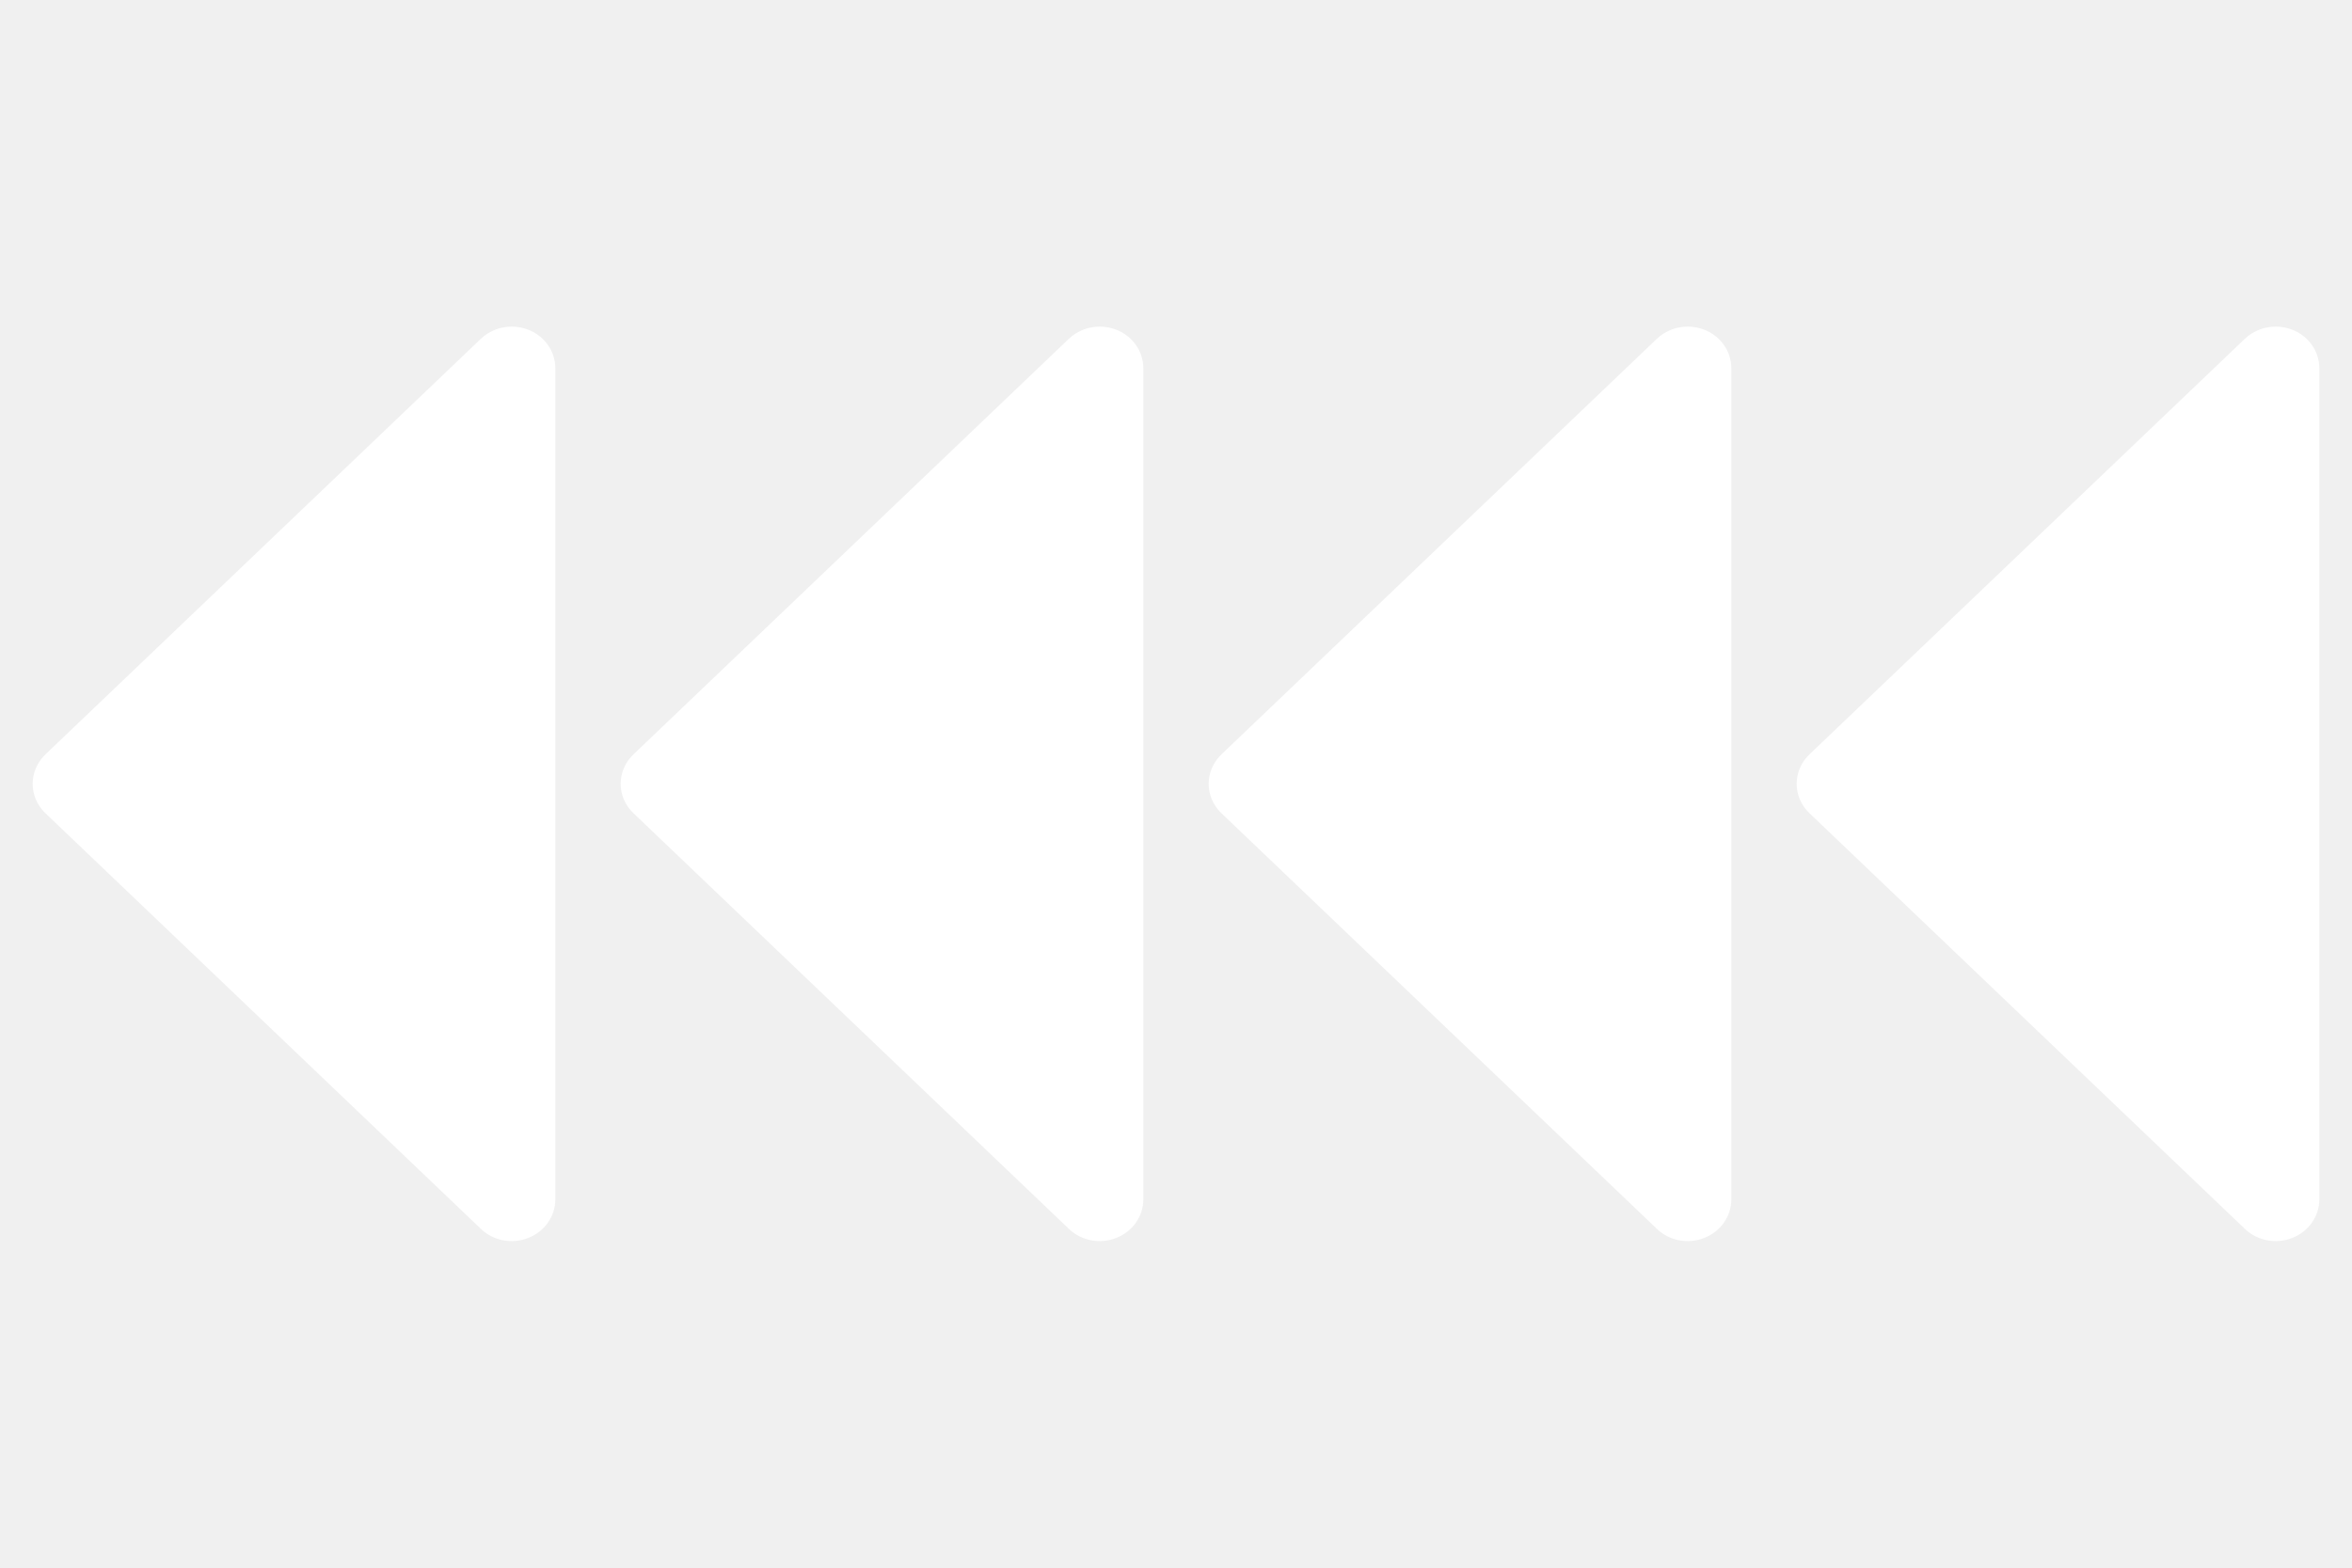
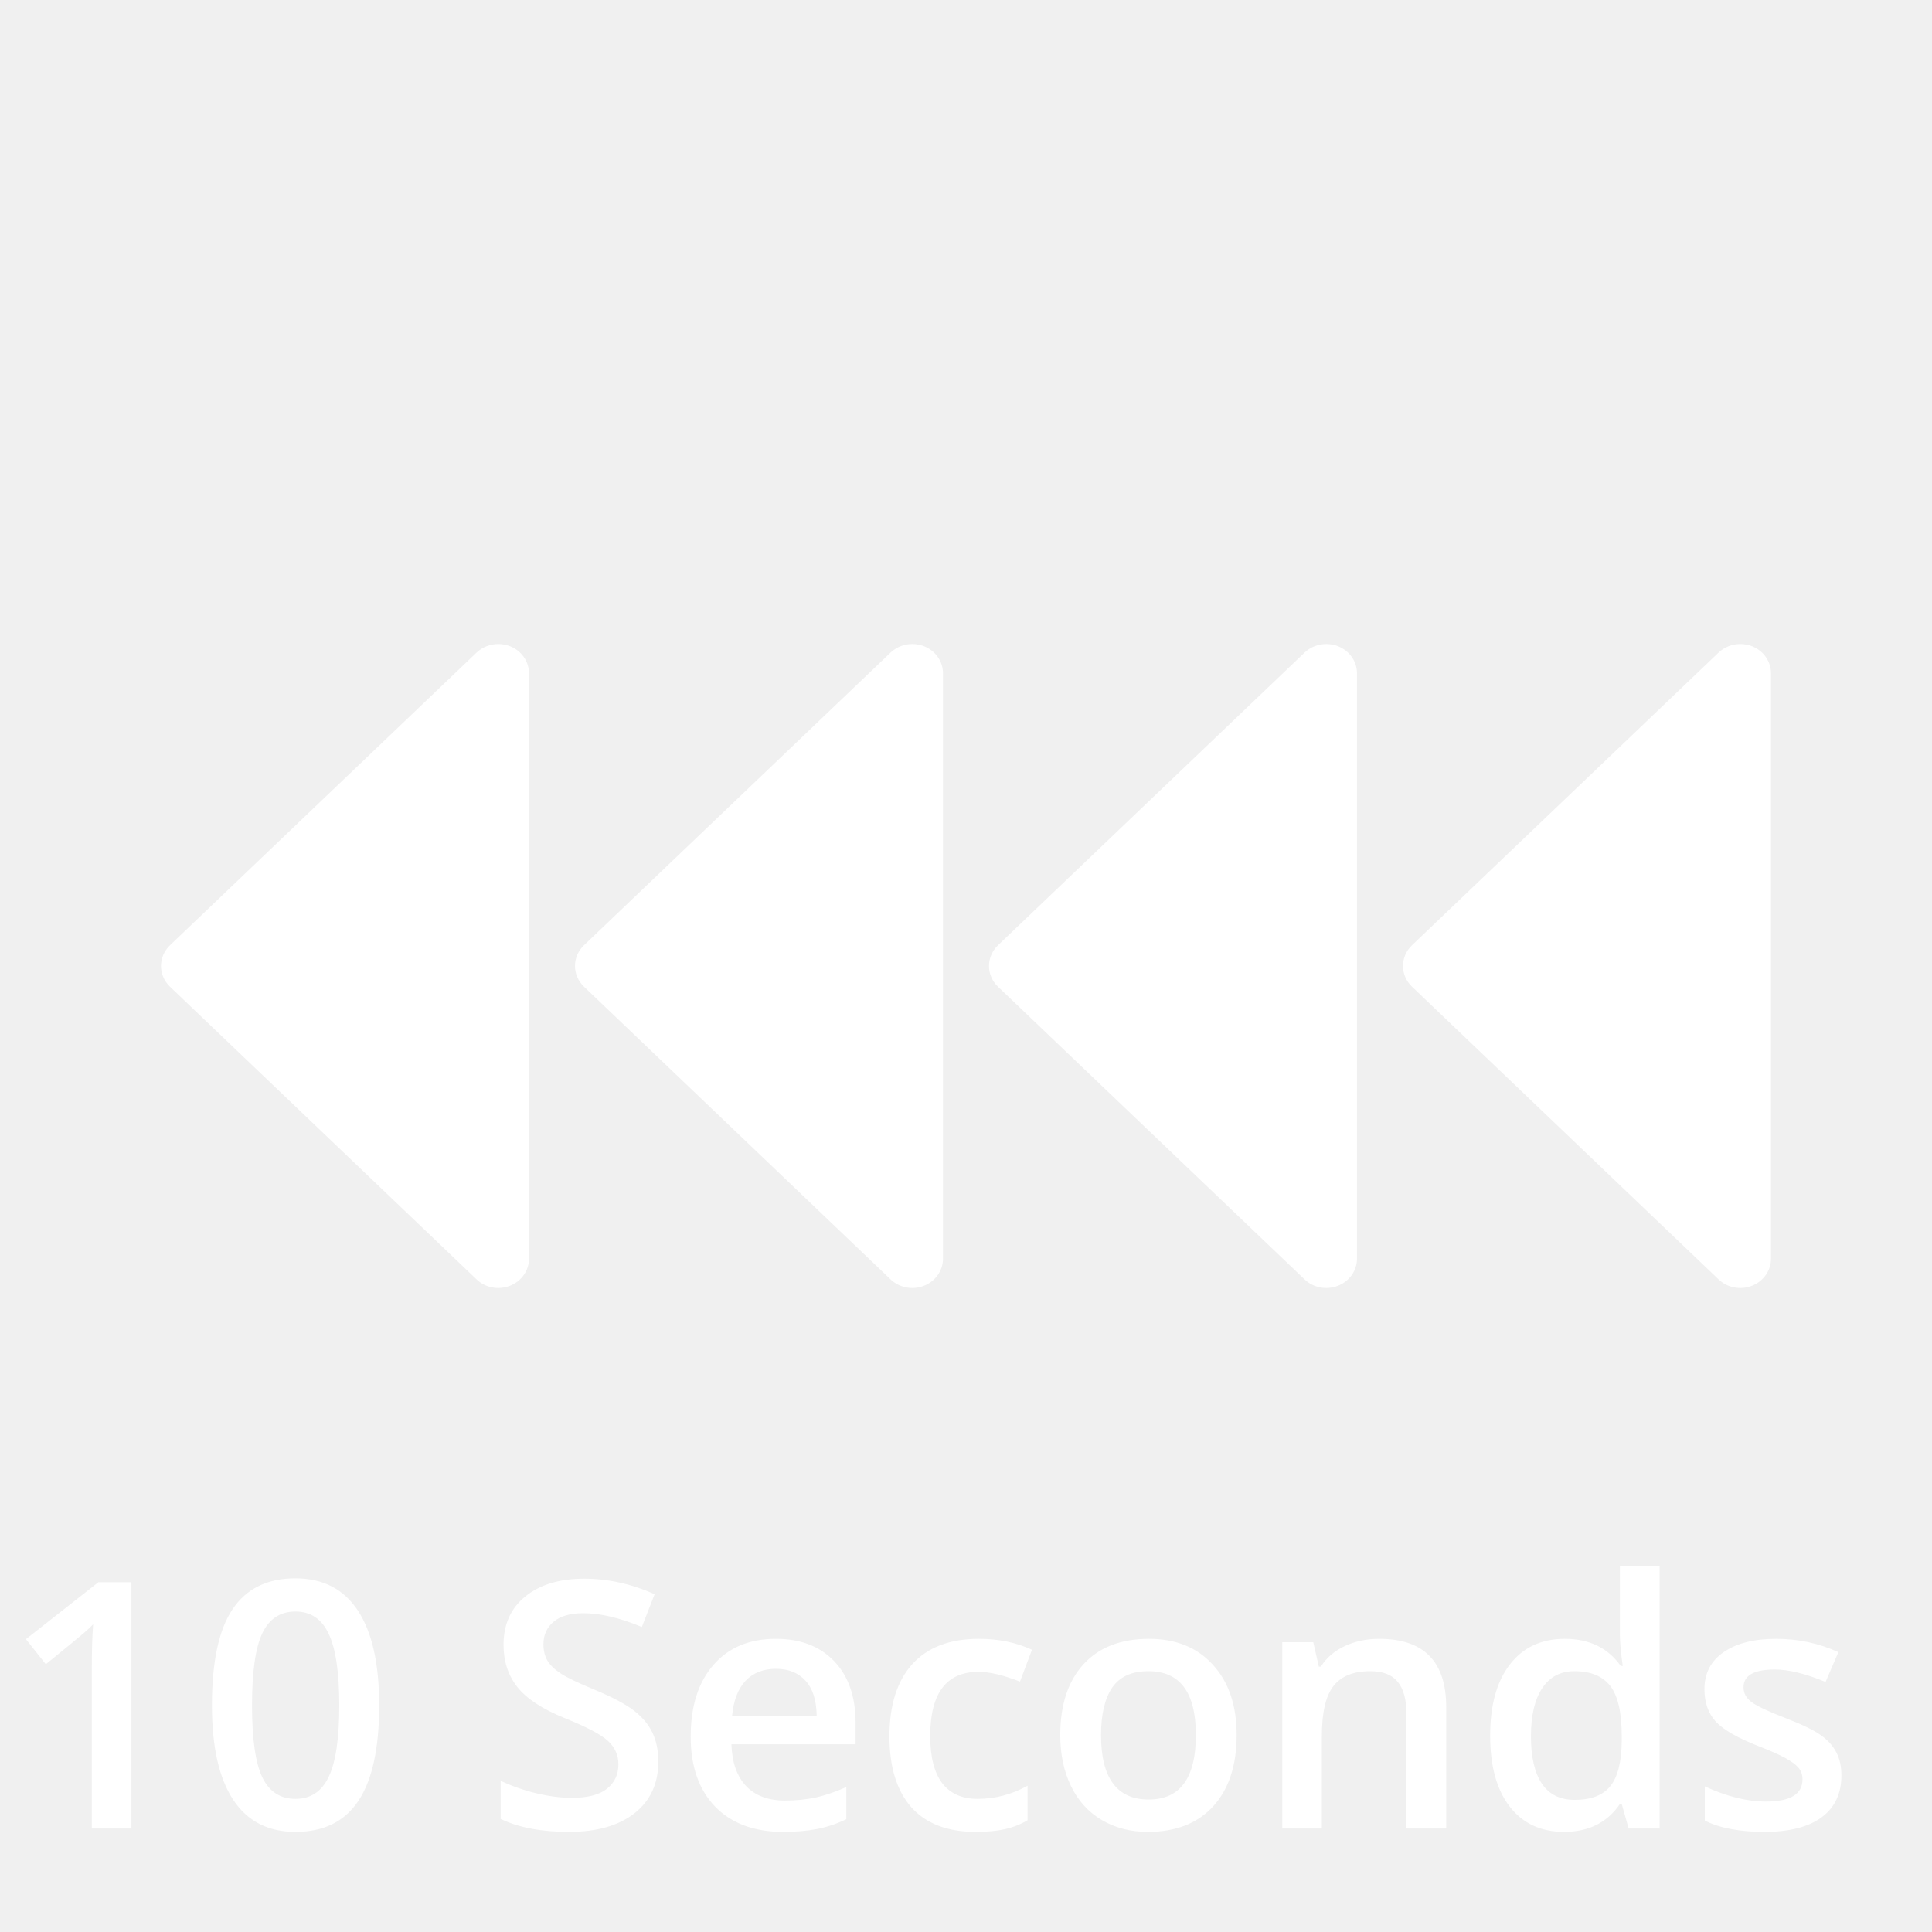
- <svg xmlns="http://www.w3.org/2000/svg" width="30" height="20" viewBox="0 0 48 20" fill="none">
-   <path d="M12.927 10.599L21.815 19.085C22.071 19.328 22.45 19.401 22.784 19.268C23.116 19.137 23.333 18.827 23.333 18.484L23.333 1.515C23.333 1.172 23.116 0.862 22.784 0.731C22.674 0.689 22.558 0.667 22.444 0.667C22.213 0.667 21.986 0.753 21.815 0.914L12.927 9.399C12.58 9.73 12.58 10.268 12.927 10.599Z" fill="white" />
-   <path d="M0.927 10.6L9.815 19.085C10.069 19.328 10.45 19.401 10.784 19.268C11.116 19.137 11.333 18.827 11.333 18.484V1.515C11.333 1.172 11.116 0.862 10.784 0.731C10.674 0.689 10.558 0.667 10.444 0.667C10.213 0.667 9.986 0.753 9.815 0.914L0.927 9.399C0.58 9.732 0.58 10.268 0.927 10.6Z" fill="white" />
-   <path d="M36.927 10.599L45.815 19.085C46.071 19.328 46.45 19.401 46.784 19.268C47.116 19.137 47.333 18.827 47.333 18.484V1.515C47.333 1.172 47.116 0.862 46.784 0.731C46.674 0.689 46.558 0.667 46.444 0.667C46.213 0.667 45.986 0.753 45.815 0.914L36.927 9.399C36.58 9.73 36.58 10.268 36.927 10.599Z" fill="white" />
-   <path d="M24.927 10.6L33.815 19.085C34.069 19.328 34.45 19.401 34.784 19.268C35.116 19.137 35.333 18.827 35.333 18.484V1.515C35.333 1.172 35.116 0.862 34.784 0.731C34.674 0.689 34.558 0.667 34.444 0.667C34.213 0.667 33.986 0.753 33.815 0.914L24.927 9.399C24.58 9.732 24.58 10.268 24.927 10.6Z" fill="white" />
+ <svg xmlns="http://www.w3.org/2000/svg" width="40" height="40" viewBox="0 0 56 56" fill="none">
+   <mask id="mask0" mask-type="alpha" maskUnits="userSpaceOnUse" x="0" y="0" width="56" height="56">
+     <rect width="56" height="56" fill="#C4C4C4" />
+   </mask>
+   <g mask="url(#mask0)">
+     <path d="M16.927 28.599L25.815 37.085C26.071 37.328 26.45 37.4 26.784 37.268C27.116 37.137 27.333 36.827 27.333 36.484L27.333 19.515C27.333 19.172 27.116 18.862 26.784 18.731C26.674 18.689 26.558 18.667 26.444 18.667C26.213 18.667 25.986 18.753 25.815 18.914L16.927 27.399C16.58 27.73 16.58 28.268 16.927 28.599Z" fill="white" />
+     <path d="M4.927 28.6L13.815 37.085C14.069 37.328 14.45 37.4 14.784 37.268C15.116 37.137 15.333 36.827 15.333 36.484V19.515C15.333 19.172 15.116 18.862 14.784 18.731C14.674 18.689 14.558 18.667 14.444 18.667C14.213 18.667 13.986 18.753 13.815 18.914L4.927 27.399C4.58 27.732 4.58 28.268 4.927 28.6Z" fill="white" />
+     <path d="M40.927 28.599L49.815 37.085C50.071 37.328 50.45 37.4 50.784 37.268C51.116 37.137 51.333 36.827 51.333 36.484V19.515C51.333 19.172 51.116 18.862 50.784 18.731C50.674 18.689 50.558 18.667 50.444 18.667C50.213 18.667 49.986 18.753 49.815 18.914L40.927 27.399C40.58 27.73 40.58 28.268 40.927 28.599Z" fill="white" />
+     <path d="M28.927 28.6L37.815 37.085C38.069 37.328 38.45 37.4 38.784 37.268C39.116 37.137 39.333 36.827 39.333 36.484V19.515C39.333 19.172 39.116 18.862 38.784 18.731C38.674 18.689 38.558 18.667 38.444 18.667C38.213 18.667 37.986 18.753 37.815 18.914L28.927 27.399C28.58 27.732 28.58 28.268 28.927 28.6Z" fill="white" />
+   </g>
+   <path d="M3.809 53H2.661V48.391C2.661 47.84 2.674 47.404 2.7 47.082C2.625 47.16 2.533 47.246 2.422 47.341C2.314 47.435 1.95 47.735 1.328 48.239L0.752 47.512L2.852 45.861H3.809V53ZM10.991 49.431C10.991 50.671 10.791 51.592 10.391 52.194C9.993 52.797 9.385 53.098 8.564 53.098C7.77 53.098 7.168 52.787 6.758 52.165C6.348 51.543 6.143 50.632 6.143 49.431C6.143 48.171 6.341 47.243 6.738 46.648C7.139 46.048 7.747 45.749 8.564 45.749C9.362 45.749 9.966 46.062 10.376 46.687C10.786 47.312 10.991 48.226 10.991 49.431ZM7.305 49.431C7.305 50.404 7.404 51.099 7.603 51.516C7.804 51.932 8.125 52.141 8.564 52.141C9.004 52.141 9.325 51.929 9.526 51.506C9.731 51.083 9.834 50.391 9.834 49.431C9.834 48.474 9.731 47.782 9.526 47.355C9.325 46.926 9.004 46.711 8.564 46.711C8.125 46.711 7.804 46.921 7.603 47.341C7.404 47.761 7.305 48.457 7.305 49.431ZM19.082 51.062C19.082 51.696 18.852 52.194 18.394 52.556C17.935 52.917 17.301 53.098 16.494 53.098C15.687 53.098 15.026 52.972 14.512 52.722V51.618C14.837 51.771 15.182 51.892 15.547 51.98C15.915 52.067 16.256 52.111 16.572 52.111C17.035 52.111 17.375 52.023 17.593 51.848C17.814 51.672 17.925 51.436 17.925 51.14C17.925 50.873 17.824 50.647 17.622 50.461C17.42 50.275 17.004 50.056 16.372 49.802C15.721 49.538 15.262 49.237 14.995 48.898C14.728 48.56 14.595 48.153 14.595 47.678C14.595 47.082 14.806 46.613 15.229 46.272C15.653 45.93 16.221 45.759 16.934 45.759C17.617 45.759 18.297 45.908 18.975 46.208L18.604 47.16C17.969 46.893 17.402 46.76 16.904 46.76C16.527 46.76 16.24 46.843 16.045 47.009C15.85 47.172 15.752 47.388 15.752 47.658C15.752 47.844 15.791 48.003 15.869 48.137C15.947 48.267 16.076 48.391 16.255 48.508C16.434 48.625 16.756 48.78 17.222 48.972C17.746 49.19 18.13 49.393 18.374 49.582C18.618 49.771 18.797 49.984 18.911 50.222C19.025 50.459 19.082 50.739 19.082 51.062ZM22.7 53.098C21.86 53.098 21.203 52.853 20.727 52.365C20.256 51.874 20.02 51.198 20.02 50.339C20.02 49.457 20.239 48.763 20.679 48.259C21.118 47.754 21.722 47.502 22.49 47.502C23.203 47.502 23.766 47.718 24.18 48.151C24.593 48.584 24.8 49.18 24.8 49.938V50.559H21.201C21.217 51.083 21.359 51.486 21.626 51.77C21.893 52.05 22.269 52.19 22.754 52.19C23.073 52.19 23.369 52.16 23.643 52.102C23.919 52.04 24.215 51.939 24.531 51.799V52.731C24.251 52.865 23.968 52.959 23.682 53.015C23.395 53.07 23.068 53.098 22.7 53.098ZM22.49 48.371C22.126 48.371 21.833 48.487 21.611 48.718C21.393 48.949 21.263 49.286 21.221 49.728H23.672C23.665 49.283 23.558 48.946 23.35 48.718C23.141 48.487 22.855 48.371 22.49 48.371ZM28.281 53.098C27.464 53.098 26.842 52.86 26.416 52.385C25.993 51.906 25.781 51.221 25.781 50.329C25.781 49.421 26.003 48.723 26.445 48.234C26.891 47.746 27.534 47.502 28.374 47.502C28.944 47.502 29.456 47.608 29.912 47.819L29.565 48.742C29.08 48.553 28.68 48.459 28.364 48.459C27.43 48.459 26.963 49.079 26.963 50.319C26.963 50.925 27.078 51.38 27.31 51.687C27.544 51.989 27.886 52.141 28.335 52.141C28.846 52.141 29.329 52.014 29.785 51.76V52.761C29.58 52.881 29.36 52.967 29.126 53.02C28.895 53.072 28.613 53.098 28.281 53.098ZM35.845 50.29C35.845 51.172 35.618 51.861 35.166 52.355C34.714 52.85 34.084 53.098 33.276 53.098C32.772 53.098 32.326 52.984 31.939 52.756C31.551 52.528 31.253 52.201 31.045 51.774C30.837 51.348 30.732 50.853 30.732 50.29C30.732 49.414 30.957 48.731 31.406 48.239C31.855 47.748 32.489 47.502 33.306 47.502C34.087 47.502 34.705 47.754 35.161 48.259C35.617 48.76 35.845 49.437 35.845 50.29ZM31.914 50.29C31.914 51.537 32.375 52.16 33.296 52.16C34.207 52.16 34.663 51.537 34.663 50.29C34.663 49.056 34.204 48.44 33.286 48.44C32.804 48.44 32.454 48.599 32.236 48.918C32.022 49.237 31.914 49.694 31.914 50.29ZM41.919 53H40.767V49.68C40.767 49.263 40.682 48.952 40.513 48.747C40.347 48.542 40.081 48.44 39.717 48.44C39.232 48.44 38.877 48.583 38.652 48.869C38.428 49.156 38.315 49.636 38.315 50.31V53H37.168V47.6H38.066L38.227 48.308H38.286C38.449 48.05 38.68 47.852 38.98 47.712C39.279 47.572 39.611 47.502 39.976 47.502C41.271 47.502 41.919 48.161 41.919 49.48V53ZM45.337 53.098C44.663 53.098 44.137 52.853 43.76 52.365C43.382 51.877 43.193 51.192 43.193 50.31C43.193 49.424 43.384 48.736 43.765 48.244C44.149 47.749 44.679 47.502 45.356 47.502C46.066 47.502 46.606 47.764 46.977 48.288H47.036C46.981 47.901 46.953 47.595 46.953 47.37V45.402H48.105V53H47.207L47.007 52.292H46.953C46.585 52.829 46.047 53.098 45.337 53.098ZM45.645 52.17C46.117 52.17 46.46 52.038 46.675 51.774C46.89 51.508 47 51.076 47.007 50.48V50.319C47.007 49.639 46.896 49.156 46.675 48.869C46.453 48.583 46.107 48.44 45.635 48.44C45.231 48.44 44.92 48.604 44.702 48.933C44.484 49.258 44.375 49.724 44.375 50.329C44.375 50.928 44.481 51.385 44.692 51.701C44.904 52.014 45.221 52.17 45.645 52.17ZM53.374 51.462C53.374 51.989 53.182 52.395 52.798 52.678C52.414 52.958 51.864 53.098 51.148 53.098C50.428 53.098 49.85 52.989 49.414 52.77V51.779C50.049 52.072 50.64 52.219 51.187 52.219C51.893 52.219 52.246 52.005 52.246 51.579C52.246 51.442 52.207 51.328 52.129 51.237C52.051 51.146 51.922 51.052 51.743 50.954C51.564 50.856 51.315 50.746 50.996 50.622C50.374 50.381 49.953 50.14 49.731 49.899C49.513 49.658 49.404 49.346 49.404 48.962C49.404 48.5 49.59 48.142 49.961 47.888C50.335 47.63 50.843 47.502 51.484 47.502C52.119 47.502 52.72 47.63 53.286 47.888L52.915 48.752C52.332 48.511 51.842 48.391 51.445 48.391C50.84 48.391 50.537 48.563 50.537 48.908C50.537 49.078 50.615 49.221 50.772 49.338C50.931 49.455 51.276 49.616 51.807 49.821C52.253 49.994 52.577 50.152 52.778 50.295C52.98 50.438 53.13 50.604 53.227 50.793C53.325 50.978 53.374 51.202 53.374 51.462Z" fill="white" />
</svg>
